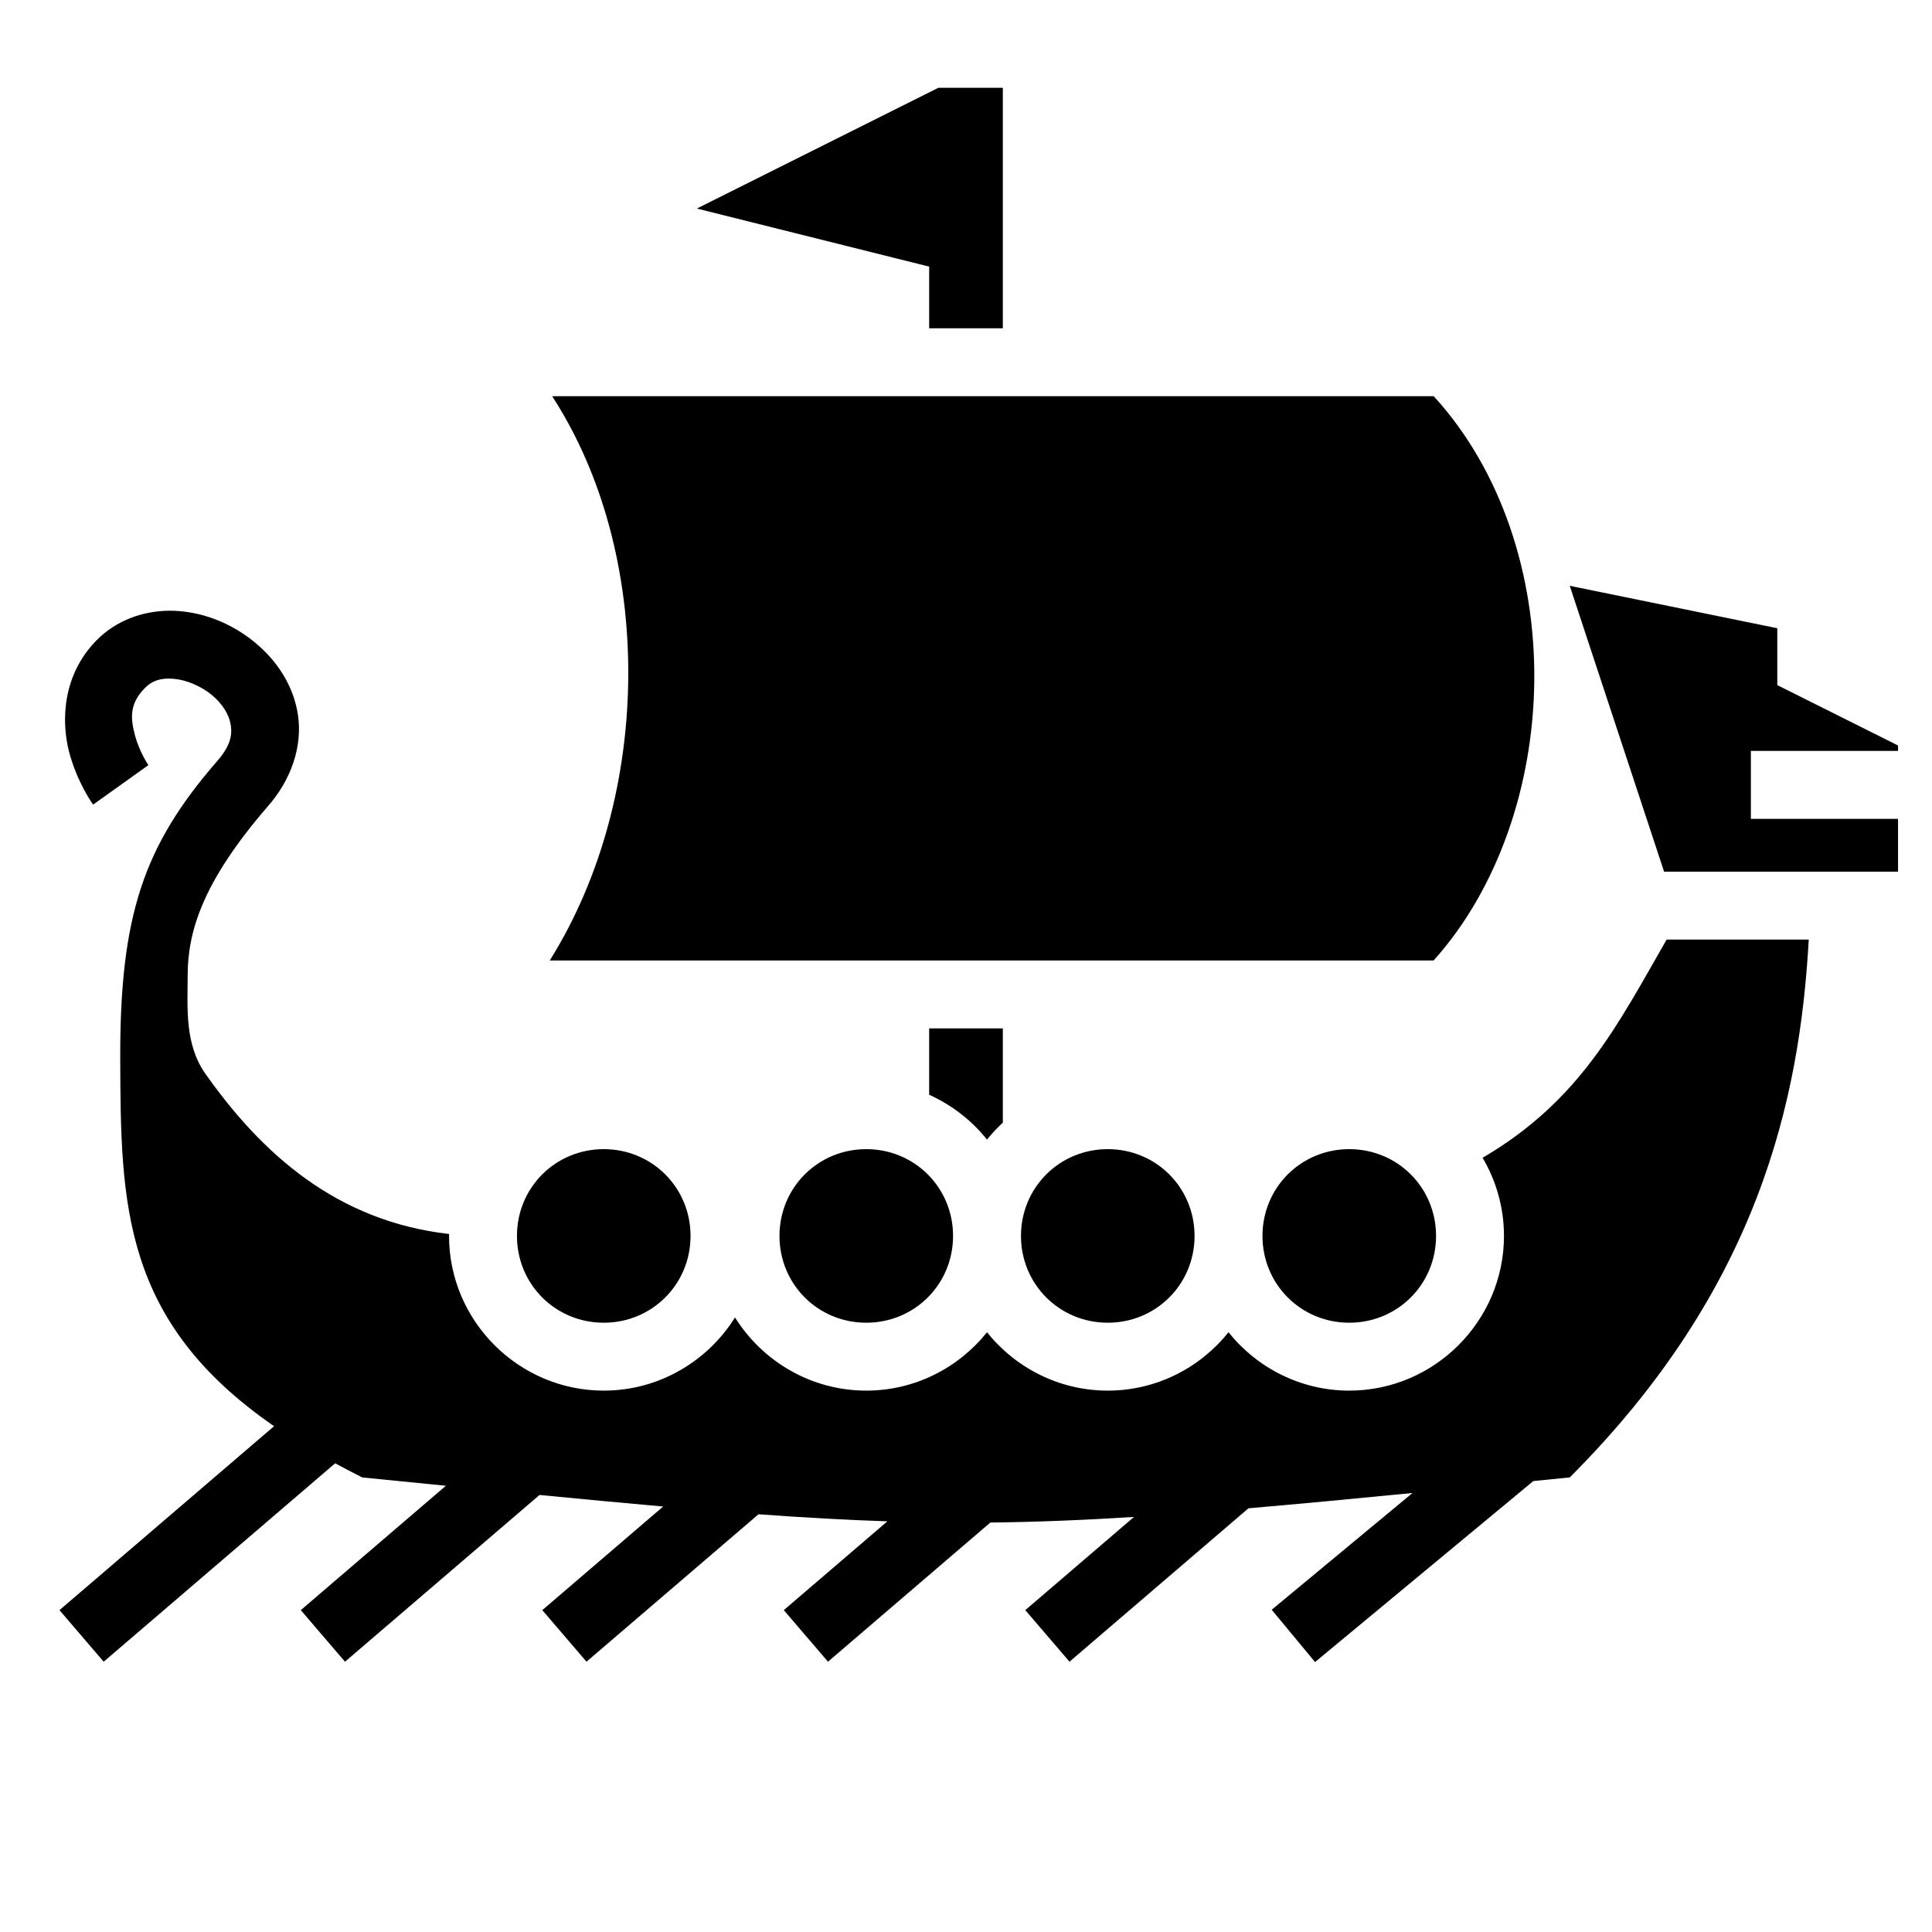
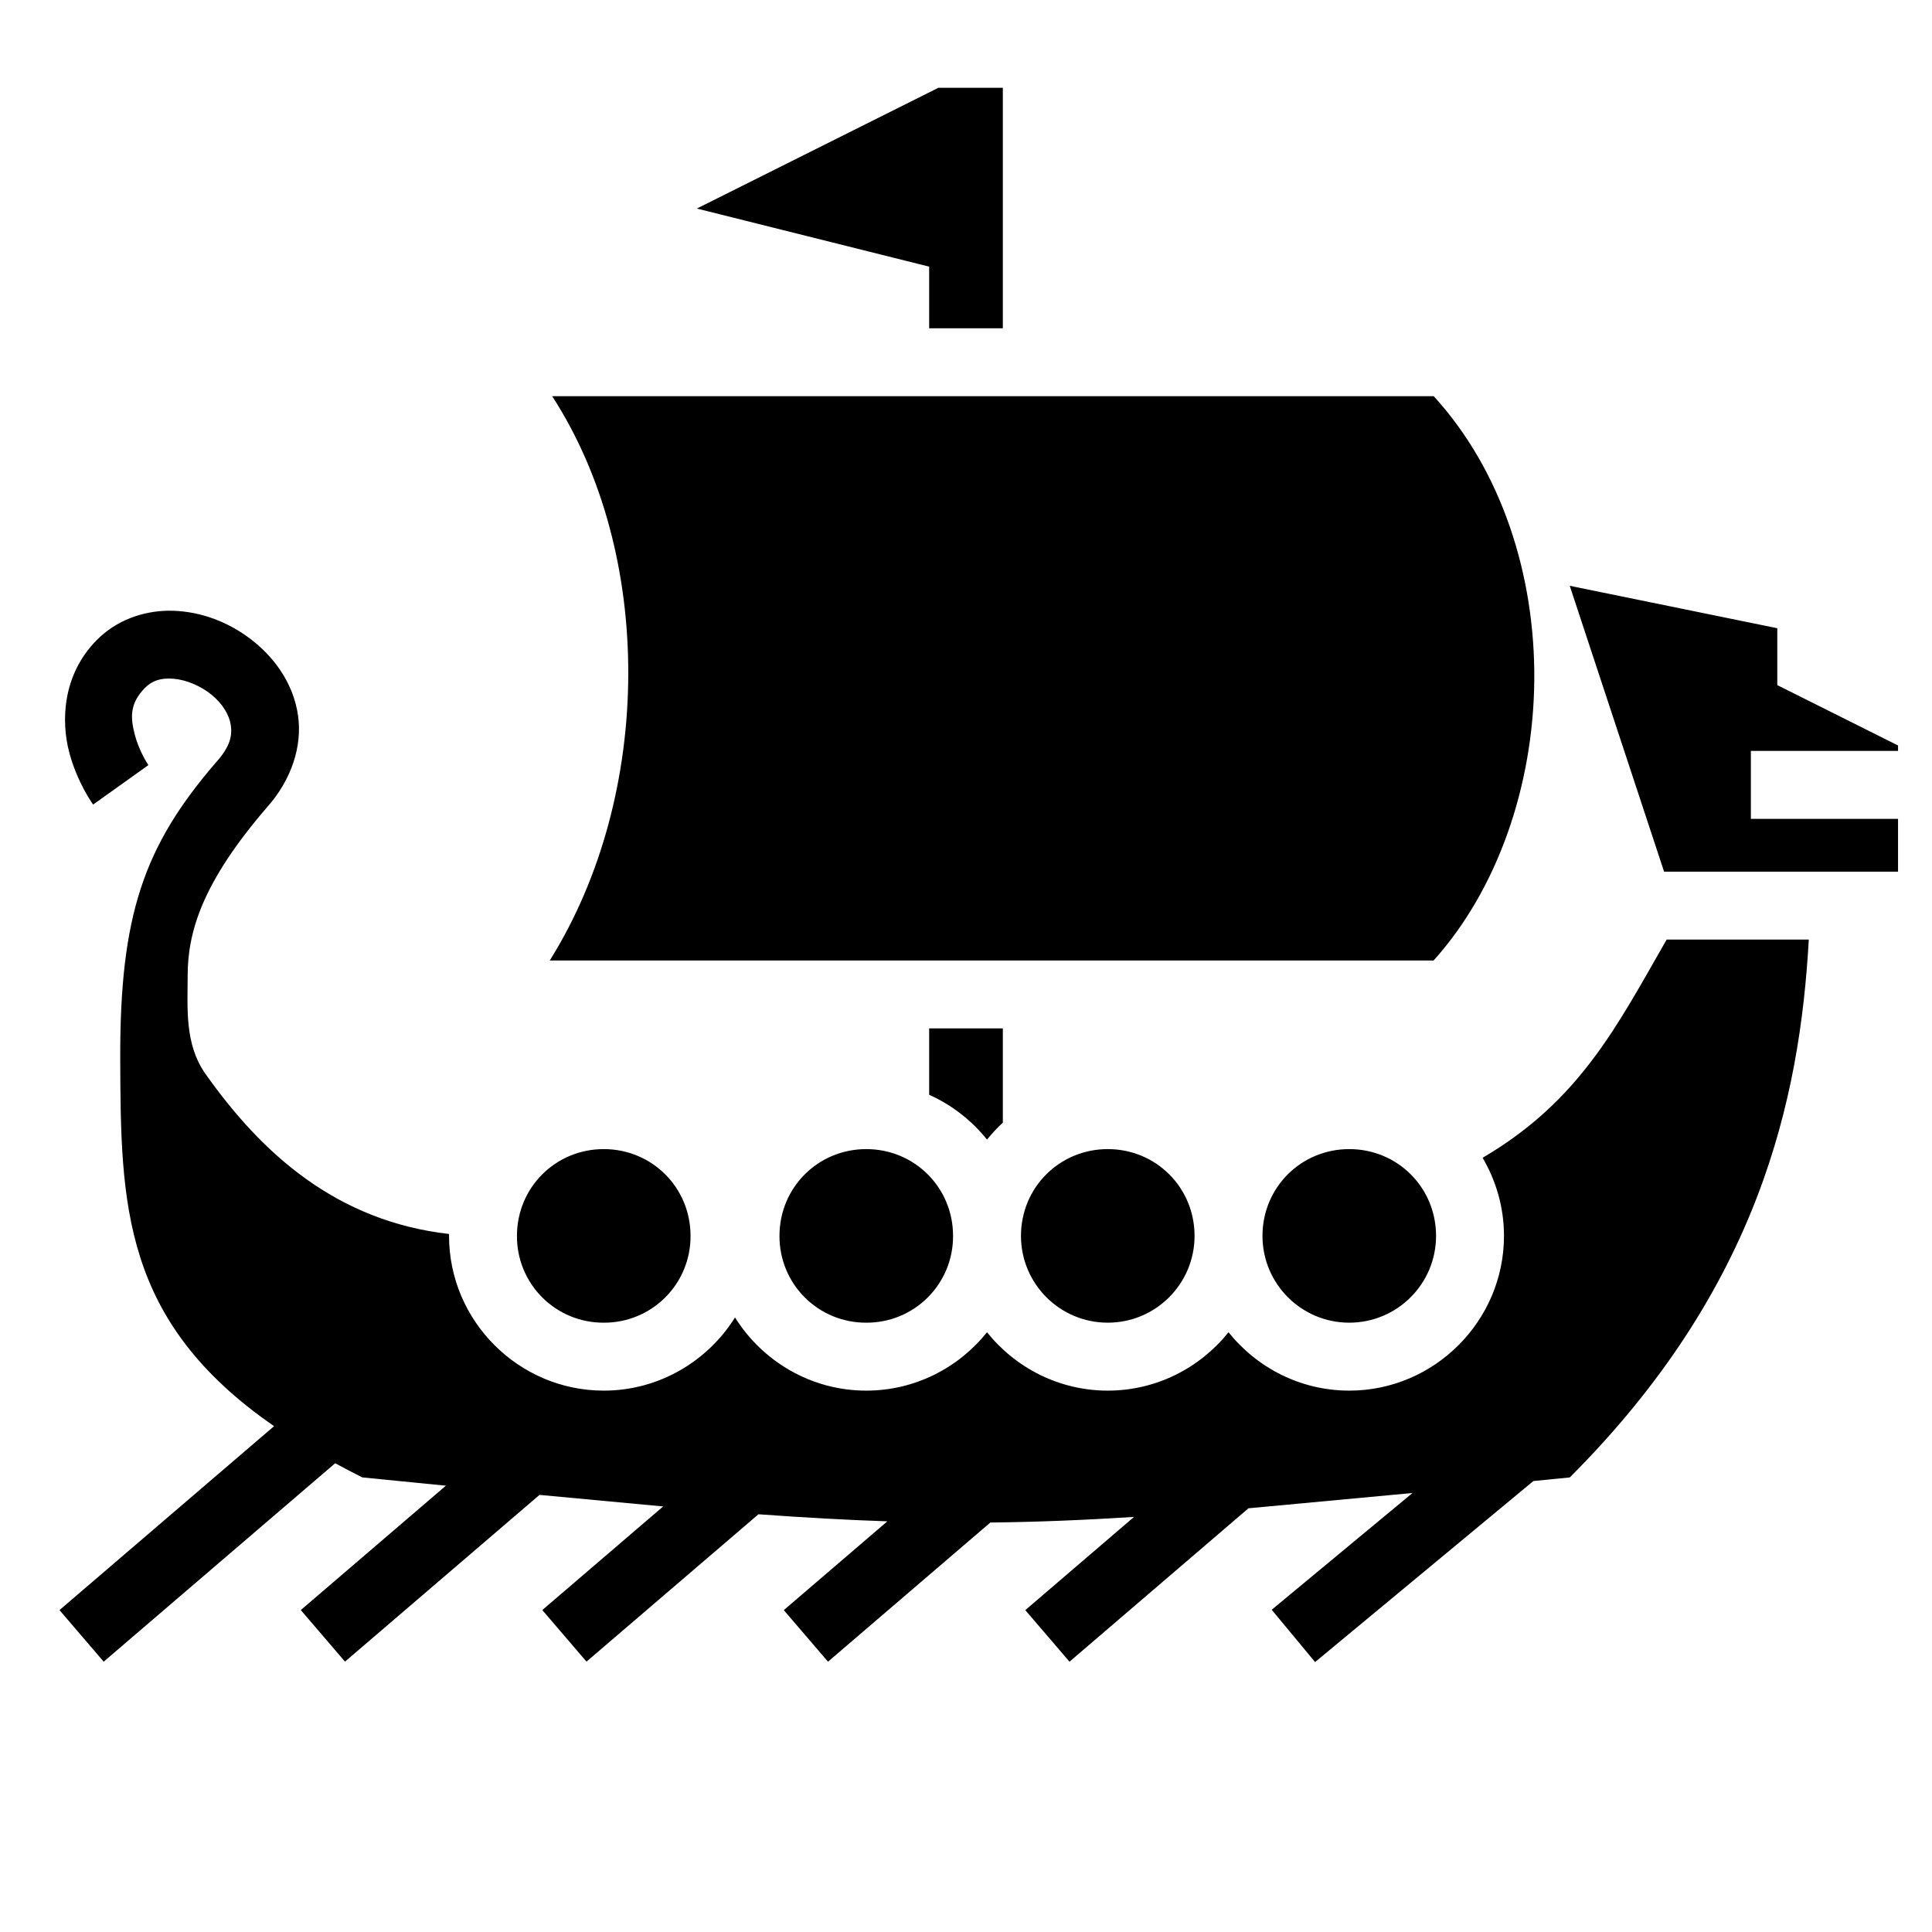
- <svg xmlns="http://www.w3.org/2000/svg" viewBox="0 0 512 512" style="height: 512px; width: 512px;">
-   <g class="" transform="translate(0,0)" style="touch-action: none;">
-     <path d="M248.672 23.266l-64 32 61.566 15.39V87h19.524V23.266h-17.09zM146.334 105c13.692 21.145 20.243 47.388 20.164 73.742-.08 26.744-6.98 53.69-20.805 75.793h234.23c16.93-18.827 26.41-46.276 26.677-74.15.267-27.947-8.674-55.727-26.647-75.385h-233.62zM416 155.244L441 231h62v-14h-39v-18h39v-1.438l-32-16v-15.076l-55-11.242zm-371.492 6.61c-6.67.12-13.668 2.495-18.922 7.833-9.12 9.27-9.382 21.518-7.256 29.637 2.126 8.12 6.344 13.905 6.344 13.905l14.652-10.46s-2.4-3.49-3.584-8.006c-1.183-4.518-1.444-8.27 2.672-12.452 1.932-1.962 4.236-2.685 7.53-2.43 3.293.257 7.228 1.863 10.148 4.263s4.68 5.353 5.068 8.025c.388 2.67-.034 5.552-3.86 9.822l-.06.065-.054.064c-19.097 22.143-25.463 40.51-25.323 78.704.14 38.193.465 69.313 40.77 97.133l-56.87 48.746 11.714 13.666 61.35-52.585c2.307 1.25 4.674 2.5 7.173 3.75 7.86.786 15.04 1.502 22.164 2.21l-38.45 32.958 11.714 13.666 51.55-44.186c11.823 1.147 22.805 2.183 32.77 3.06l-32.035 27.46 11.715 13.665 45.582-39.07c12.314.895 23.462 1.514 34.158 1.87l-27.455 23.533 11.715 13.666 43.027-36.882c12.13-.13 24.454-.622 38.07-1.482l-28.812 24.697 11.715 13.666 47.427-40.653c12.838-1.1 27.384-2.48 43.473-4.053l-37.316 30.943 11.49 13.858 57.848-47.967c3.278-.327 6.228-.62 9.65-.963 50.065-50.065 60.964-100.13 63.338-142.535H441.68c-13.08 22.76-22.973 42.718-48.78 57.828 3.594 6.09 5.67 13.167 5.67 20.707 0 22.537-18.463 41-41 41-12.906 0-24.468-6.062-32-15.47-7.53 9.408-19.094 15.47-32 15.47-12.906 0-24.468-6.062-32-15.47-7.53 9.408-19.094 15.47-32 15.47-14.623 0-27.523-7.777-34.785-19.392-7.262 11.615-20.162 19.392-34.785 19.392-22.537 0-41-18.463-41-41 0-.17.012-.338.014-.508-29.774-3.39-49.577-21.213-64.58-42.46-5.57-7.888-4.7-17.596-4.704-25.907-.005-11.62 3.798-24.738 21.084-44.78l-.113.128c6.645-7.412 9.443-16.39 8.275-24.428-1.17-8.04-5.742-14.646-11.455-19.342-5.714-4.695-12.713-7.72-20.18-8.3-.934-.073-1.88-.102-2.832-.084zm201.73 110.68v17.59c6.004 2.7 11.26 6.794 15.332 11.88 1.282-1.6 2.69-3.096 4.192-4.49v-24.98h-19.524zm-86.238 32c-12.81 0-23 10.192-23 23 0 12.81 10.19 23 23 23s23-10.19 23-23c0-12.808-10.19-23-23-23zm69.57 0c-12.81 0-23 10.192-23 23 0 12.81 10.19 23 23 23s23-10.19 23-23c0-12.808-10.19-23-23-23zm64 0c-12.81 0-23 10.192-23 23 0 12.81 10.19 23 23 23s23-10.19 23-23c0-12.808-10.19-23-23-23zm64 0c-12.81 0-23 10.192-23 23 0 12.81 10.19 23 23 23s23-10.19 23-23c0-12.808-10.19-23-23-23z" fill="#000000" fill-opacity="1" />
-   </g>
+ <svg xmlns="http://www.w3.org/2000/svg" height="512" width="512">
+   <path d="M248.672 23.266l-64 32 61.566 15.4V87h19.524V23.266h-17.1zM146.334 105c13.692 21.145 20.243 47.388 20.164 73.742-.08 26.744-6.98 53.7-20.805 75.793h234.23c16.93-18.827 26.4-46.276 26.677-74.15.267-27.947-8.674-55.727-26.647-75.385h-233.62zM416 155.244L441 231h62v-14h-39v-18h39v-1.438l-32-16v-15.076l-55-11.242zm-371.492 6.6c-6.67.12-13.668 2.495-18.922 7.833-9.12 9.27-9.382 21.518-7.256 29.637s6.344 13.905 6.344 13.905l14.652-10.46s-2.4-3.5-3.584-8.006-1.444-8.27 2.672-12.452c1.932-1.962 4.236-2.685 7.53-2.43s7.228 1.863 10.148 4.263 4.68 5.353 5.068 8.025-.034 5.552-3.86 9.822l-.06.065-.054.064c-19.097 22.143-25.463 40.5-25.323 78.704s.465 69.313 40.77 97.133l-56.87 48.746 11.714 13.666 61.35-52.585c2.307 1.25 4.674 2.5 7.173 3.75l22.164 2.2-38.45 32.958 11.714 13.666 51.55-44.186 32.77 3.06-32.035 27.46 11.715 13.665L201 401.297c12.314.895 23.462 1.514 34.158 1.87L207.713 426.7l11.715 13.666 43.027-36.882c12.13-.13 24.454-.622 38.07-1.482L271.713 426.7l11.715 13.666 47.427-40.653 43.473-4.053-37.316 30.943 11.5 13.858 57.848-47.967 9.65-.963c50.065-50.065 60.964-100.13 63.338-142.535H441.68c-13.08 22.76-22.973 42.718-48.78 57.828 3.594 6.1 5.67 13.167 5.67 20.707 0 22.537-18.463 41-41 41-12.906 0-24.468-6.062-32-15.47-7.53 9.408-19.094 15.47-32 15.47s-24.468-6.062-32-15.47c-7.53 9.408-19.094 15.47-32 15.47-14.623 0-27.523-7.777-34.785-19.392-7.262 11.615-20.162 19.392-34.785 19.392-22.537 0-41-18.463-41-41 0-.17.012-.338.014-.508-29.774-3.4-49.577-21.213-64.58-42.46-5.57-7.888-4.7-17.596-4.704-25.907-.005-11.62 3.798-24.738 21.084-44.78l-.113.128c6.645-7.412 9.443-16.4 8.275-24.428s-5.742-14.646-11.455-19.342-12.713-7.72-20.18-8.3a29.26 29.26 0 0 0-2.832-.084zm201.73 110.68v17.6a41.43 41.43 0 0 1 15.332 11.88 41.79 41.79 0 0 1 4.192-4.49v-24.98h-19.524zm-86.238 32c-12.8 0-23 10.192-23 23a22.86 22.86 0 0 0 23 23 22.86 22.86 0 0 0 23-23c0-12.808-10.2-23-23-23zm69.57 0c-12.8 0-23 10.192-23 23a22.86 22.86 0 0 0 23 23 22.86 22.86 0 0 0 23-23c0-12.808-10.2-23-23-23zm64 0c-12.8 0-23 10.192-23 23a22.86 22.86 0 1 0 46 0c0-12.808-10.2-23-23-23zm64 0c-12.8 0-23 10.192-23 23a22.86 22.86 0 1 0 46 0c0-12.808-10.2-23-23-23z" />
</svg>
